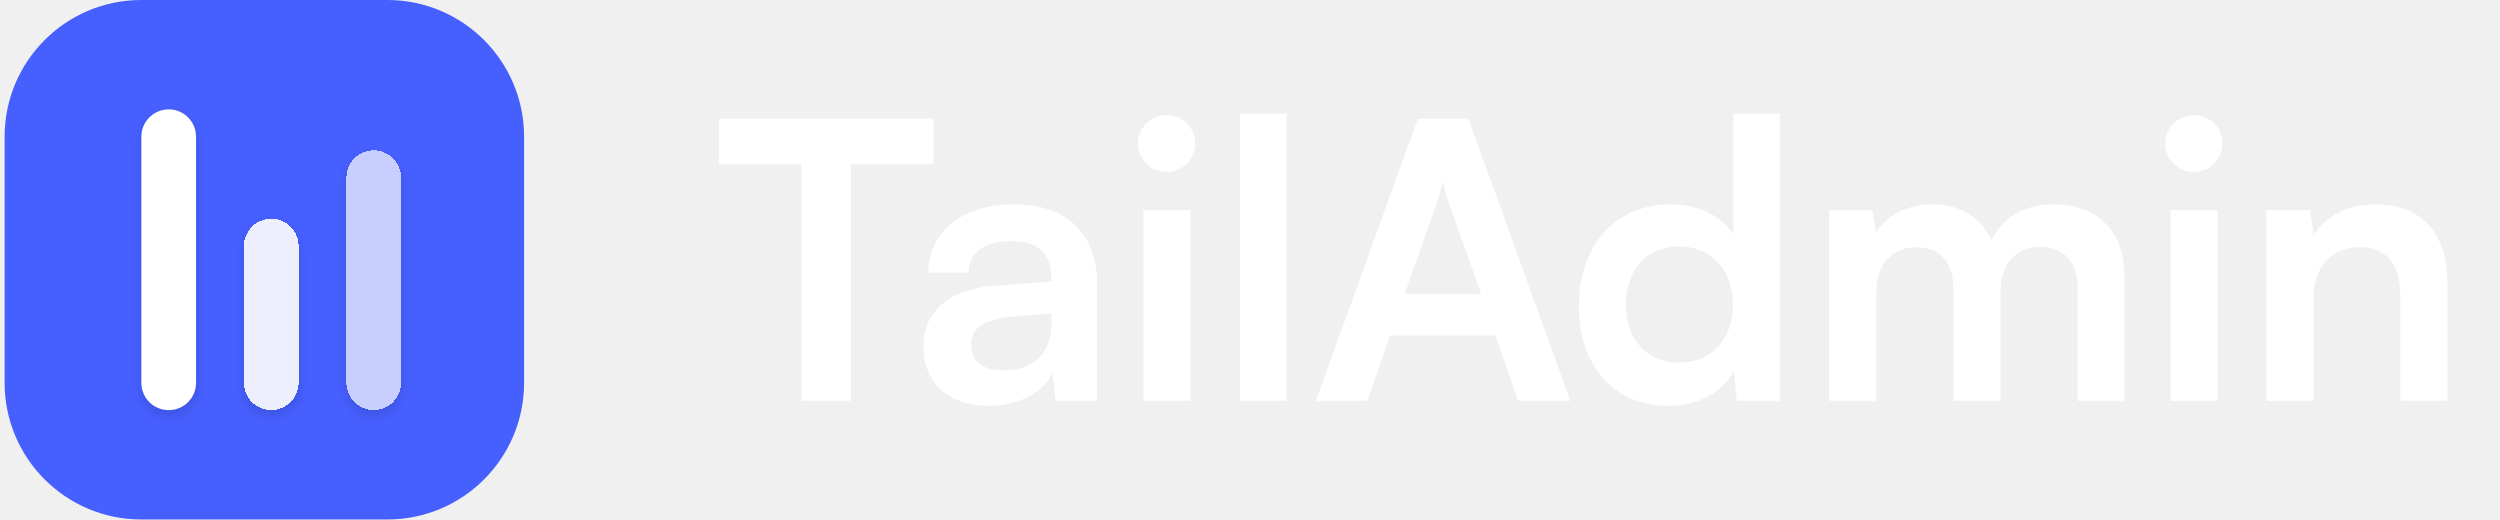
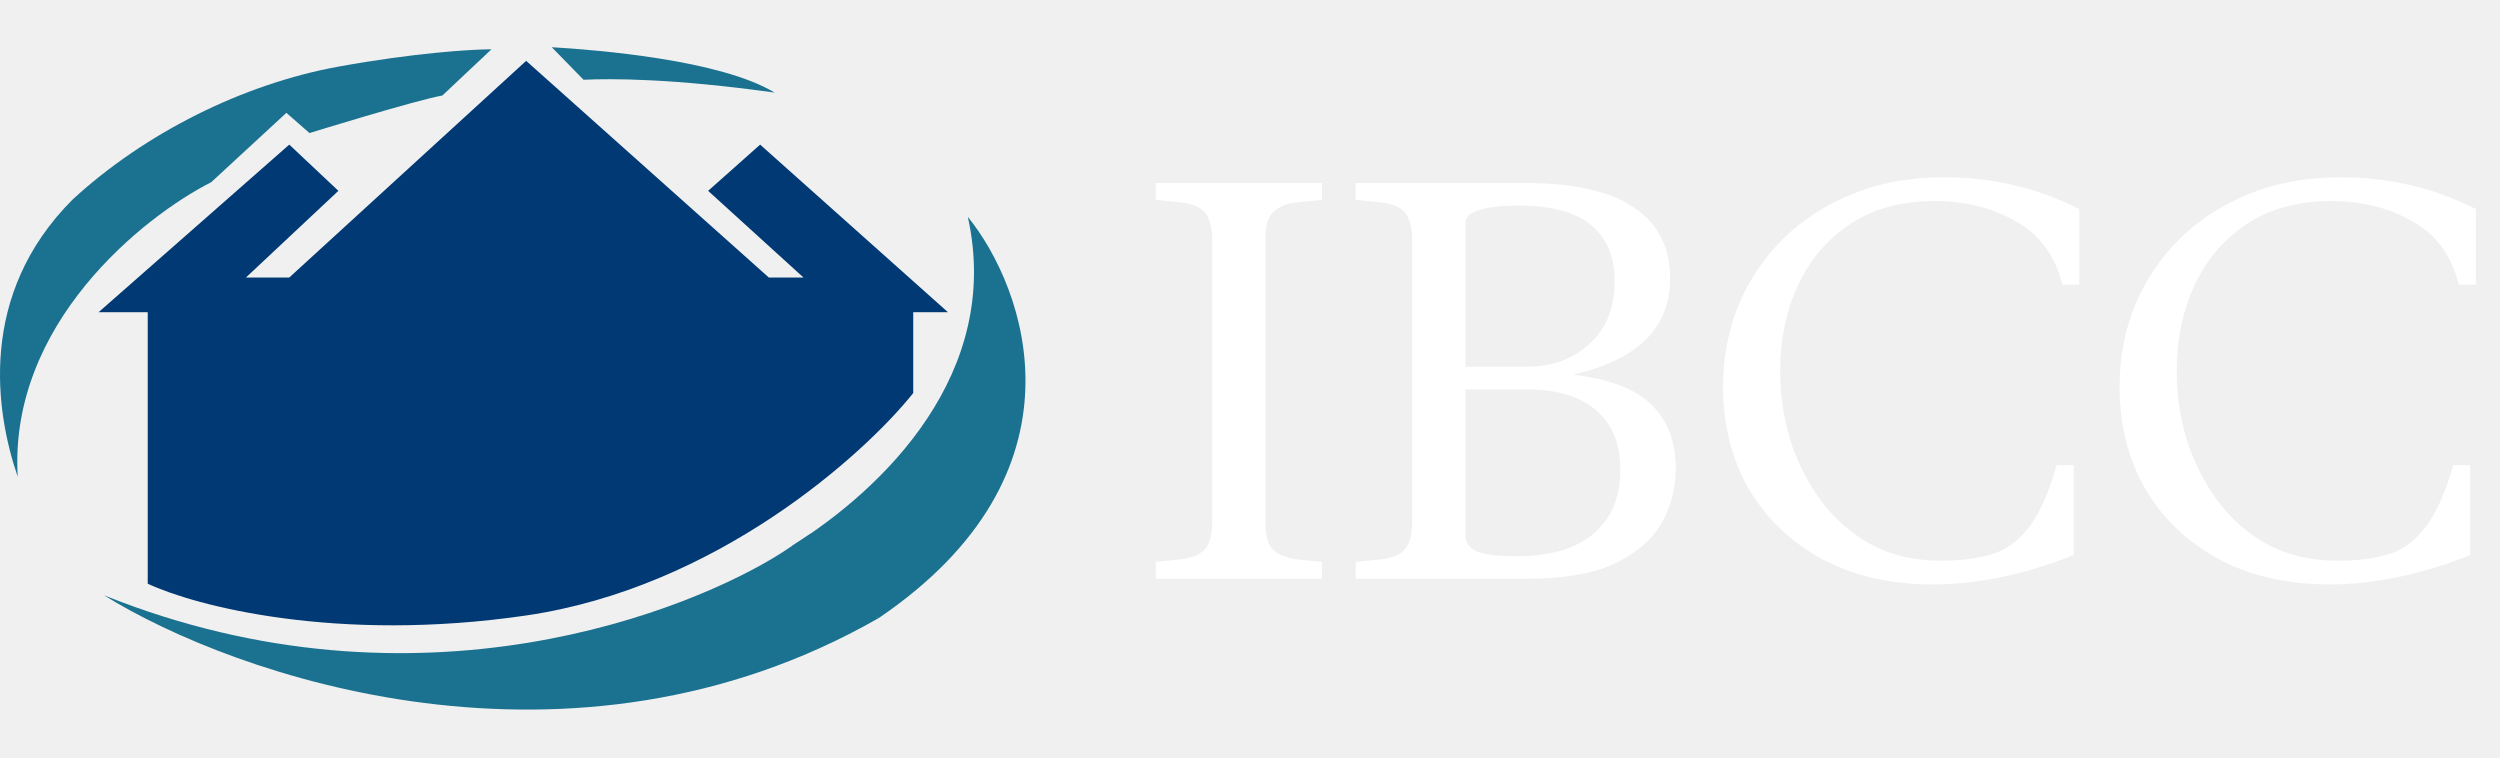
- <svg xmlns="http://www.w3.org/2000/svg" width="231" height="48" viewBox="0 0 231 48" fill="none">
-   <path d="M0.426 12.632C0.426 5.655 6.081 0 13.057 0H35.794C42.77 0 48.426 5.655 48.426 12.632V35.368C48.426 42.345 42.77 48 35.794 48H13.057C6.081 48 0.426 42.345 0.426 35.368V12.632Z" fill="#465FFF" />
-   <g filter="url(#filter0_d_3903_56743)">
-     <path d="M13.062 12.632C13.062 11.237 14.193 10.106 15.588 10.106C16.983 10.106 18.114 11.237 18.114 12.632V35.369C18.114 36.764 16.983 37.895 15.588 37.895C14.193 37.895 13.062 36.764 13.062 35.369V12.632Z" fill="white" />
-   </g>
-   <g filter="url(#filter1_d_3903_56743)">
-     <path d="M22.539 22.735C22.539 21.34 23.67 20.209 25.065 20.209C26.461 20.209 27.592 21.34 27.592 22.735V35.367C27.592 36.762 26.461 37.893 25.065 37.893C23.67 37.893 22.539 36.762 22.539 35.367V22.735Z" fill="white" fill-opacity="0.9" shape-rendering="crispEdges" />
-   </g>
-   <g filter="url(#filter2_d_3903_56743)">
-     <path d="M32.008 16.419C32.008 15.024 33.139 13.893 34.534 13.893C35.929 13.893 37.06 15.024 37.06 16.419V35.366C37.06 36.761 35.929 37.893 34.534 37.893C33.139 37.893 32.008 36.761 32.008 35.366V16.419Z" fill="white" fill-opacity="0.7" shape-rendering="crispEdges" />
-   </g>
-   <path d="M66.426 15.172H74.058V37.036H78.624V15.172H86.257V10.964H66.426V15.172Z" fill="white" />
-   <path d="M91.352 37.5C94.098 37.5 96.488 36.252 97.237 34.433L97.558 37.036H101.375V26.336C101.375 21.45 98.45 18.882 93.706 18.882C88.927 18.882 85.788 21.378 85.788 25.195H89.497C89.497 23.34 90.924 22.27 93.492 22.27C95.704 22.27 97.13 23.233 97.13 25.623V26.015L91.851 26.407C87.678 26.729 85.324 28.762 85.324 32.007C85.324 35.324 87.607 37.5 91.352 37.5ZM92.779 34.219C90.817 34.219 89.747 33.434 89.747 31.829C89.747 30.402 90.781 29.511 93.492 29.261L97.166 28.976V29.903C97.166 32.614 95.454 34.219 92.779 34.219Z" fill="white" />
-   <path d="M107.825 15.886C109.252 15.886 110.429 14.709 110.429 13.246C110.429 11.784 109.252 10.643 107.825 10.643C106.327 10.643 105.15 11.784 105.15 13.246C105.15 14.709 106.327 15.886 107.825 15.886ZM105.649 37.036H110.001V19.417H105.649V37.036Z" fill="white" />
-   <path d="M118.883 37.036V10.5H114.568V37.036H118.883Z" fill="white" />
-   <path d="M126.337 37.036L128.441 31.009H138.179L140.283 37.036H145.098L135.682 10.964H131.009L121.593 37.036H126.337ZM132.757 18.739C133.007 18.026 133.221 17.241 133.328 16.742C133.399 17.277 133.649 18.061 133.863 18.739L136.859 27.157H129.797L132.757 18.739Z" fill="white" />
-   <path d="M154.165 37.5C156.84 37.5 159.122 36.323 160.192 34.29L160.478 37.036H164.472V10.5H160.157V21.664C159.051 19.916 156.875 18.882 154.414 18.882C149.1 18.882 145.89 22.805 145.89 28.298C145.89 33.755 149.064 37.5 154.165 37.5ZM155.128 33.505C152.096 33.505 150.241 31.294 150.241 28.155C150.241 25.017 152.096 22.77 155.128 22.77C158.159 22.77 160.121 24.981 160.121 28.155C160.121 31.33 158.159 33.505 155.128 33.505Z" fill="white" />
-   <path d="M173.359 37.036V27.049C173.359 24.196 175.035 22.841 177.104 22.841C179.172 22.841 180.492 24.16 180.492 26.622V37.036H184.843V27.049C184.843 24.16 186.448 22.805 188.553 22.805C190.621 22.805 191.977 24.125 191.977 26.657V37.036H196.292V25.516C196.292 21.45 193.938 18.882 189.658 18.882C186.983 18.882 184.915 20.201 184.023 22.235C183.096 20.201 181.241 18.882 178.566 18.882C176.034 18.882 174.25 20.023 173.359 21.485L173.002 19.417H169.007V37.036H173.359Z" fill="white" />
-   <path d="M202.74 15.886C204.167 15.886 205.344 14.709 205.344 13.246C205.344 11.784 204.167 10.643 202.74 10.643C201.242 10.643 200.065 11.784 200.065 13.246C200.065 14.709 201.242 15.886 202.74 15.886ZM200.564 37.036H204.916V19.417H200.564V37.036Z" fill="white" />
-   <path d="M213.763 37.036V27.549C213.763 24.695 215.403 22.841 218.078 22.841C220.325 22.841 221.788 24.267 221.788 27.228V37.036H226.139V26.194C226.139 21.628 223.856 18.882 219.434 18.882C217.044 18.882 214.904 19.916 213.798 21.7L213.442 19.417H209.411V37.036H213.763Z" fill="white" />
-   <defs>
-     <filter id="filter0_d_3903_56743" x="12.062" y="9.606" width="7.053" height="29.79" filterUnits="userSpaceOnUse" color-interpolation-filters="sRGB">
-       <feFlood flood-opacity="0" result="BackgroundImageFix" />
-       <feColorMatrix in="SourceAlpha" type="matrix" values="0 0 0 0 0 0 0 0 0 0 0 0 0 0 0 0 0 0 127 0" result="hardAlpha" />
-       <feOffset dy="0.5" />
-       <feGaussianBlur stdDeviation="0.5" />
-       <feComposite in2="hardAlpha" operator="out" />
-       <feColorMatrix type="matrix" values="0 0 0 0 0 0 0 0 0 0 0 0 0 0 0 0 0 0 0.12 0" />
-       <feBlend mode="normal" in2="BackgroundImageFix" result="effect1_dropShadow_3903_56743" />
-       <feBlend mode="normal" in="SourceGraphic" in2="effect1_dropShadow_3903_56743" result="shape" />
-     </filter>
-     <filter id="filter1_d_3903_56743" x="21.539" y="19.709" width="7.053" height="19.684" filterUnits="userSpaceOnUse" color-interpolation-filters="sRGB">
-       <feFlood flood-opacity="0" result="BackgroundImageFix" />
-       <feColorMatrix in="SourceAlpha" type="matrix" values="0 0 0 0 0 0 0 0 0 0 0 0 0 0 0 0 0 0 127 0" result="hardAlpha" />
-       <feOffset dy="0.5" />
-       <feGaussianBlur stdDeviation="0.5" />
-       <feComposite in2="hardAlpha" operator="out" />
-       <feColorMatrix type="matrix" values="0 0 0 0 0 0 0 0 0 0 0 0 0 0 0 0 0 0 0.12 0" />
-       <feBlend mode="normal" in2="BackgroundImageFix" result="effect1_dropShadow_3903_56743" />
-       <feBlend mode="normal" in="SourceGraphic" in2="effect1_dropShadow_3903_56743" result="shape" />
-     </filter>
-     <filter id="filter2_d_3903_56743" x="31.008" y="13.393" width="7.053" height="26" filterUnits="userSpaceOnUse" color-interpolation-filters="sRGB">
-       <feFlood flood-opacity="0" result="BackgroundImageFix" />
-       <feColorMatrix in="SourceAlpha" type="matrix" values="0 0 0 0 0 0 0 0 0 0 0 0 0 0 0 0 0 0 127 0" result="hardAlpha" />
-       <feOffset dy="0.5" />
-       <feGaussianBlur stdDeviation="0.5" />
-       <feComposite in2="hardAlpha" operator="out" />
-       <feColorMatrix type="matrix" values="0 0 0 0 0 0 0 0 0 0 0 0 0 0 0 0 0 0 0.12 0" />
-       <feBlend mode="normal" in2="BackgroundImageFix" result="effect1_dropShadow_3903_56743" />
-       <feBlend mode="normal" in="SourceGraphic" in2="effect1_dropShadow_3903_56743" result="shape" />
-     </filter>
-   </defs>
+ <svg xmlns="http://www.w3.org/2000/svg" width="406" height="123" viewBox="0 0 406 123" fill="none">
+   <path d="M125.794 15.039C109.235 12.722 99.222 12.742 94.766 12.953L89.606 7.668C96.949 8.095 117.059 9.724 125.794 15.039Z" fill="#1B7290" />
+   <path d="M11.794 32.399C-3.687 47.88 -0.716 66.958 2.881 77.435C1.38 52.666 23.209 35.214 34.31 29.585L46.508 18.326L50.261 21.61C50.261 21.61 67.462 16.293 71.841 15.511L79.816 8.005C76.688 8.005 67.337 8.568 54.952 10.82C39.471 13.634 23.522 21.61 11.794 32.399Z" fill="#1B7290" />
+   <path d="M46.978 23.486L16.016 50.696H23.991V94.793C31.653 98.39 54.672 104.457 85.446 99.954C116.221 95.45 140.177 73.996 148.309 63.831V50.696H153.938L123.445 23.486L115.001 30.992L130.482 45.066H124.853L85.446 9.882L46.978 45.066H39.941L54.953 30.992L46.978 23.486Z" fill="#003973" />
+   <path d="M142.631 100.423C177.534 76.779 166.557 46.787 157.174 35.215C162.804 60.548 143.552 79.313 128.543 88.695L142.631 100.423Z" fill="#1B7290" />
+   <path d="M126.785 89.872C127.343 89.52 127.855 89.181 128.322 88.859L131.62 86.684L142.612 100.424C92.697 128.947 37.997 109.806 16.887 96.671C68.108 117.235 112.381 98.98 126.785 89.872Z" fill="#1B7290" />
+   <path d="M187.693 94V91.245L191.458 90.877C192.989 90.694 194.122 90.357 194.856 89.867C195.652 89.377 196.173 88.704 196.418 87.847C196.724 86.99 196.877 85.918 196.877 84.632V39.079C196.877 37.794 196.724 36.722 196.418 35.865C196.173 35.008 195.652 34.334 194.856 33.844C194.122 33.293 192.989 32.957 191.458 32.834L187.693 32.467V29.712H214.694V32.467L210.928 32.834C209.459 32.957 208.326 33.293 207.53 33.844C206.734 34.334 206.183 35.008 205.877 35.865C205.632 36.722 205.51 37.794 205.51 39.079V84.632C205.51 85.918 205.632 86.99 205.877 87.847C206.183 88.704 206.734 89.377 207.53 89.867C208.326 90.357 209.459 90.694 210.928 90.877L214.694 91.245V94H187.693ZM220.16 94V91.245L223.925 90.877C225.946 90.694 227.354 90.143 228.15 89.224C228.946 88.306 229.344 86.775 229.344 84.632V39.079C229.344 36.936 228.946 35.406 228.15 34.487C227.354 33.569 225.946 33.018 223.925 32.834L220.16 32.467V29.712H247.436C255.58 29.712 261.58 31.059 265.437 33.753C269.294 36.385 271.223 40.212 271.223 45.233C271.223 53.253 265.958 58.458 255.427 60.846C261.304 61.519 265.56 63.142 268.192 65.713C270.825 68.285 272.141 71.744 272.141 76.091C272.141 79.336 271.346 82.336 269.754 85.091C268.162 87.785 265.59 89.959 262.039 91.612C258.549 93.204 253.835 94 247.896 94H220.16ZM246.334 90.326C251.784 90.326 255.947 89.102 258.825 86.653C261.702 84.204 263.141 80.744 263.141 76.275C263.141 72.05 261.825 68.836 259.192 66.632C256.62 64.366 252.824 63.233 247.804 63.233H237.977V86.836C237.977 88.061 238.558 88.949 239.722 89.5C240.946 90.051 243.151 90.326 246.334 90.326ZM237.977 59.56H247.987C252.028 59.56 255.396 58.335 258.09 55.886C260.845 53.437 262.223 49.978 262.223 45.508C262.223 41.712 260.968 38.743 258.457 36.6C255.947 34.457 251.967 33.385 246.518 33.385C243.824 33.385 241.712 33.63 240.181 34.12C238.712 34.549 237.977 35.253 237.977 36.232V59.56ZM313.986 94.918C307.068 94.918 301.037 93.541 295.894 90.786C290.751 87.969 286.771 84.142 283.954 79.305C281.199 74.469 279.822 68.958 279.822 62.774C279.822 58.121 280.648 53.743 282.301 49.641C284.016 45.539 286.434 41.926 289.557 38.804C292.741 35.681 296.537 33.232 300.945 31.457C305.353 29.681 310.251 28.793 315.639 28.793C319.558 28.793 323.232 29.191 326.66 29.987C330.15 30.722 333.824 32.038 337.681 33.936V46.243H334.926C333.763 41.529 331.252 38.1 327.395 35.957C323.599 33.753 319.191 32.651 314.17 32.651C308.843 32.651 304.312 33.875 300.578 36.324C296.843 38.773 293.996 42.08 292.036 46.243C290.077 50.406 289.098 55.121 289.098 60.386C289.098 64.121 289.649 67.826 290.751 71.499C291.914 75.112 293.598 78.418 295.802 81.418C298.006 84.357 300.731 86.714 303.976 88.49C307.221 90.204 310.986 91.061 315.272 91.061C318.333 91.061 321.027 90.724 323.354 90.051C325.681 89.377 327.701 87.939 329.416 85.734C331.191 83.469 332.722 80.071 334.008 75.54H336.763V90.143C332.416 91.857 328.344 93.082 324.548 93.816C320.752 94.551 317.231 94.918 313.986 94.918ZM378.382 94.918C371.464 94.918 365.433 93.541 360.29 90.786C355.147 87.969 351.167 84.142 348.35 79.305C345.595 74.469 344.218 68.958 344.218 62.774C344.218 58.121 345.044 53.743 346.697 49.641C348.412 45.539 350.83 41.926 353.953 38.804C357.137 35.681 360.933 33.232 365.341 31.457C369.749 29.681 374.647 28.793 380.035 28.793C383.954 28.793 387.628 29.191 391.056 29.987C394.546 30.722 398.22 32.038 402.077 33.936V46.243H399.322C398.159 41.529 395.648 38.1 391.791 35.957C387.995 33.753 383.587 32.651 378.566 32.651C373.239 32.651 368.708 33.875 364.974 36.324C361.239 38.773 358.392 42.08 356.432 46.243C354.473 50.406 353.494 55.121 353.494 60.386C353.494 64.121 354.045 67.826 355.147 71.499C356.31 75.112 357.994 78.418 360.198 81.418C362.402 84.357 365.127 86.714 368.372 88.49C371.617 90.204 375.382 91.061 379.668 91.061C382.729 91.061 385.423 90.724 387.75 90.051C390.077 89.377 392.097 87.939 393.811 85.734C395.587 83.469 397.118 80.071 398.404 75.54H401.159V90.143C396.812 91.857 392.74 93.082 388.944 93.816C385.148 94.551 381.627 94.918 378.382 94.918Z" fill="white" />
</svg>
